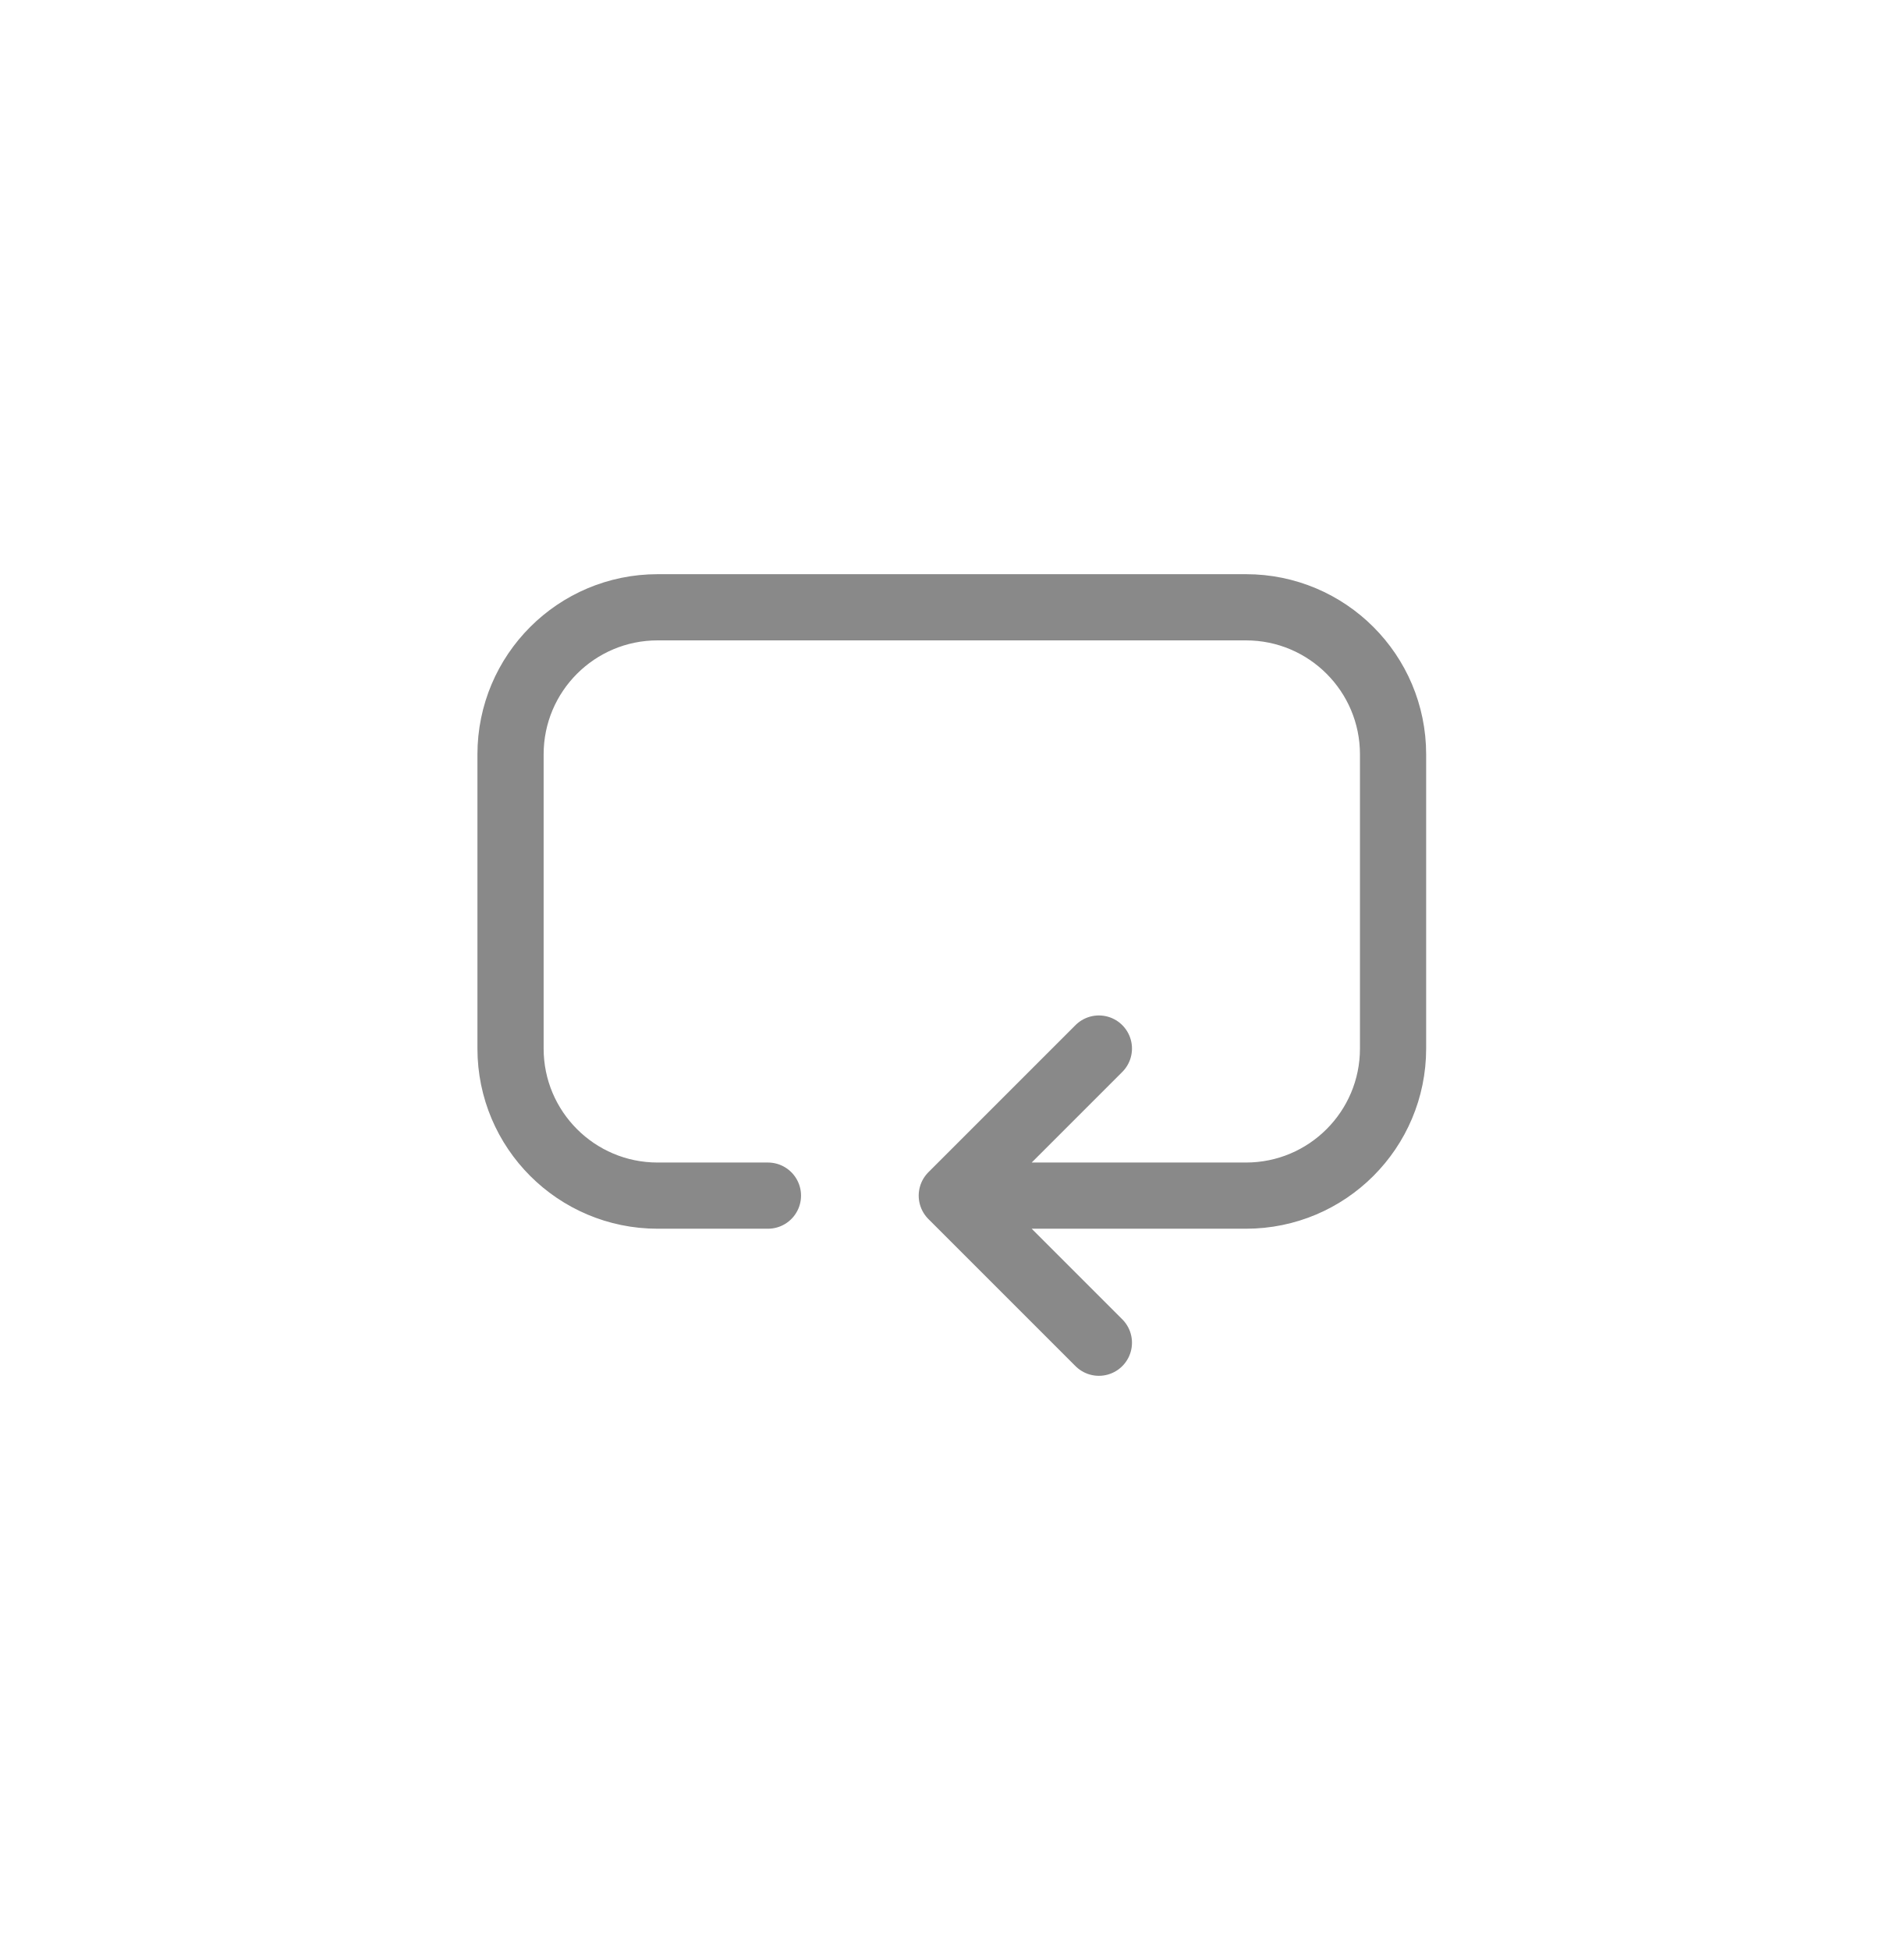
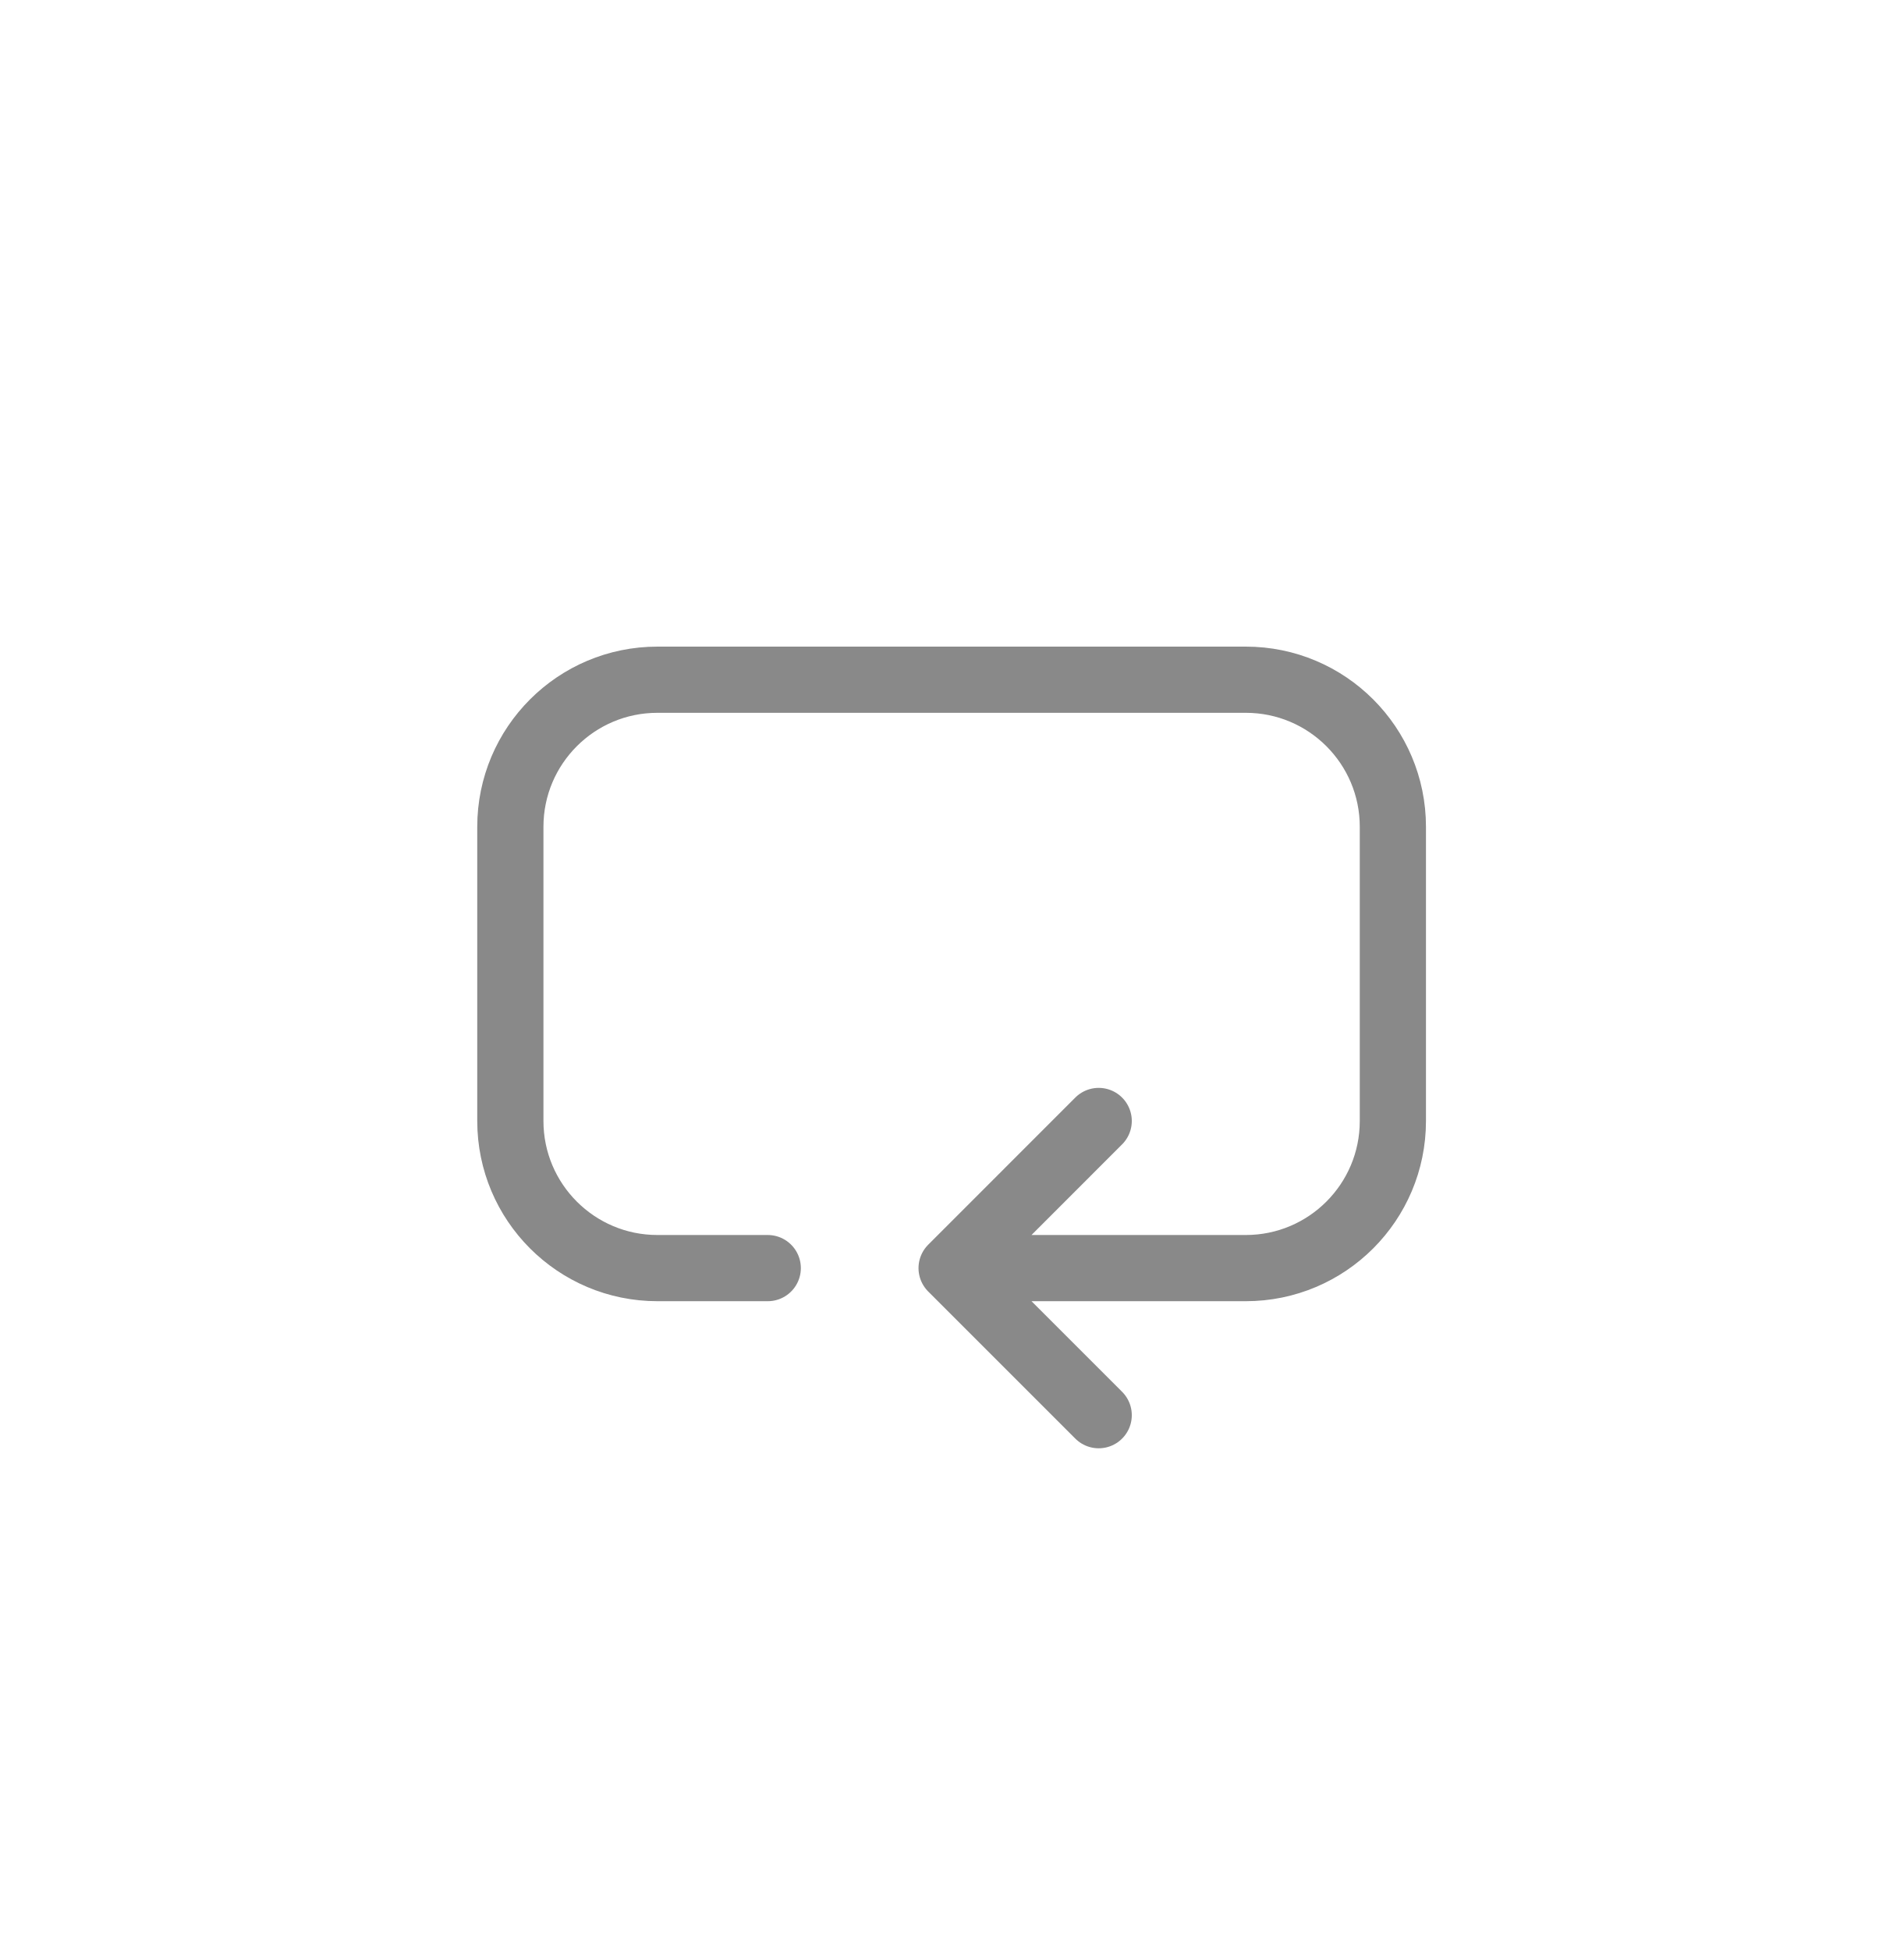
<svg xmlns="http://www.w3.org/2000/svg" style="isolation:isolate" viewBox="0 0 41 42" width="41pt" height="42pt">
  <defs>
-     <clipPath id="_clipPath_R2XLzQFn6rnEETdlxVrzPDxOisRCWer3">
+     <clipPath id="_clipPath_bfqd1ZVhbPjEPGanEOqmNNWsly3zlyxx">
      <rect width="41" height="42" />
    </clipPath>
  </defs>
-   <g clip-path="url(#_clipPath_R2XLzQFn6rnEETdlxVrzPDxOisRCWer3)">
-     <path d=" M 16.54 25.752 L 14.164 25.752 C 12.414 25.752 10.996 24.334 10.996 22.584 L 10.996 16.248 C 10.996 14.498 12.414 13.08 14.164 13.08 L 26.836 13.08 C 28.586 13.08 30.004 14.498 30.004 16.248 L 30.004 22.584 C 30.004 24.334 28.586 25.752 26.836 25.752 L 20.5 25.752 M 20.5 25.752 L 23.668 22.584 M 20.5 25.752 L 23.668 28.92" fill="none" vector-effect="non-scaling-stroke" stroke-width="1.901" stroke="rgb(137,137,137)" stroke-linejoin="round" stroke-linecap="round" stroke-miterlimit="4" />
+   <g clip-path="url(#_clipPath_bfqd1ZVhbPjEPGanEOqmNNWsly3zlyxx)">
+     <path d=" M 16.536 27.313 L 14.16 27.313 C 12.41 27.313 10.992 25.894 10.992 24.144 L 10.992 17.808 C 10.992 16.059 12.41 14.64 14.16 14.64 L 26.832 14.64 C 28.582 14.64 30 16.059 30 17.808 L 30 24.144 C 30 25.894 28.582 27.313 26.832 27.313 L 20.496 27.313 M 20.496 27.313 L 23.664 24.144 M 20.496 27.313 L 23.664 30.481" fill="none" vector-effect="non-scaling-stroke" stroke-width="1.901" stroke="rgb(137,137,137)" stroke-linejoin="round" stroke-linecap="round" stroke-miterlimit="4" />
  </g>
</svg>
